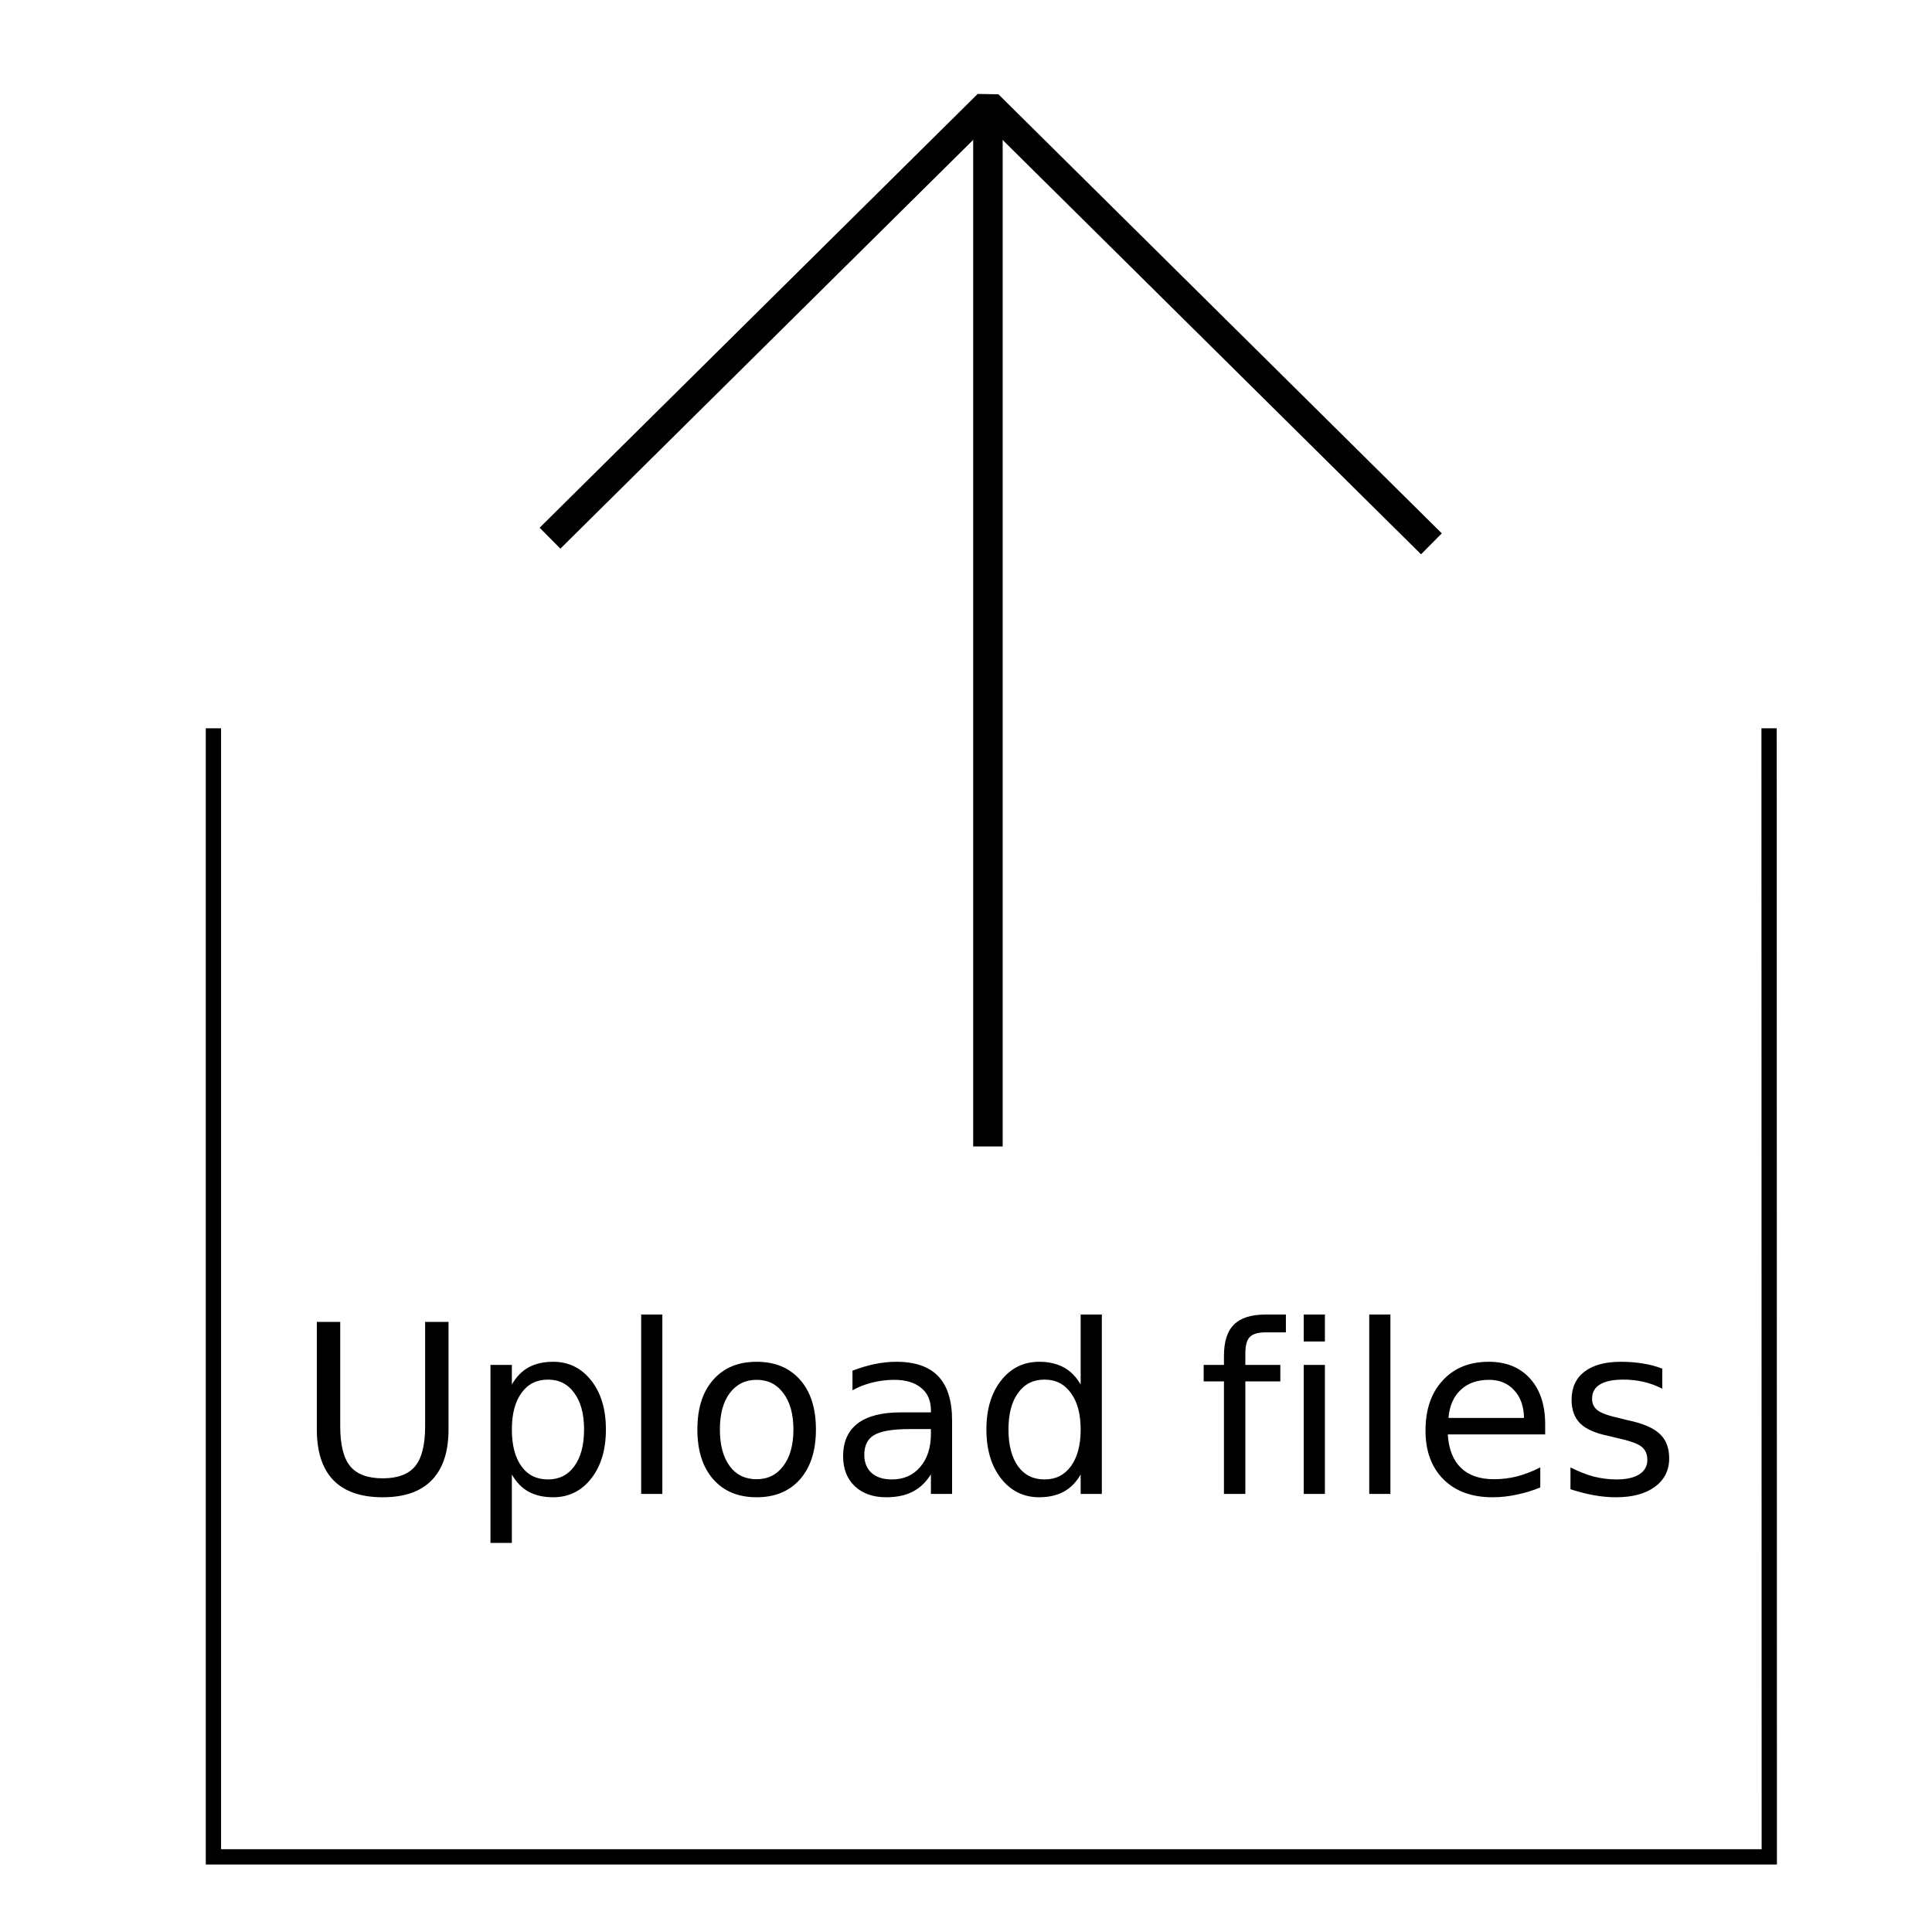
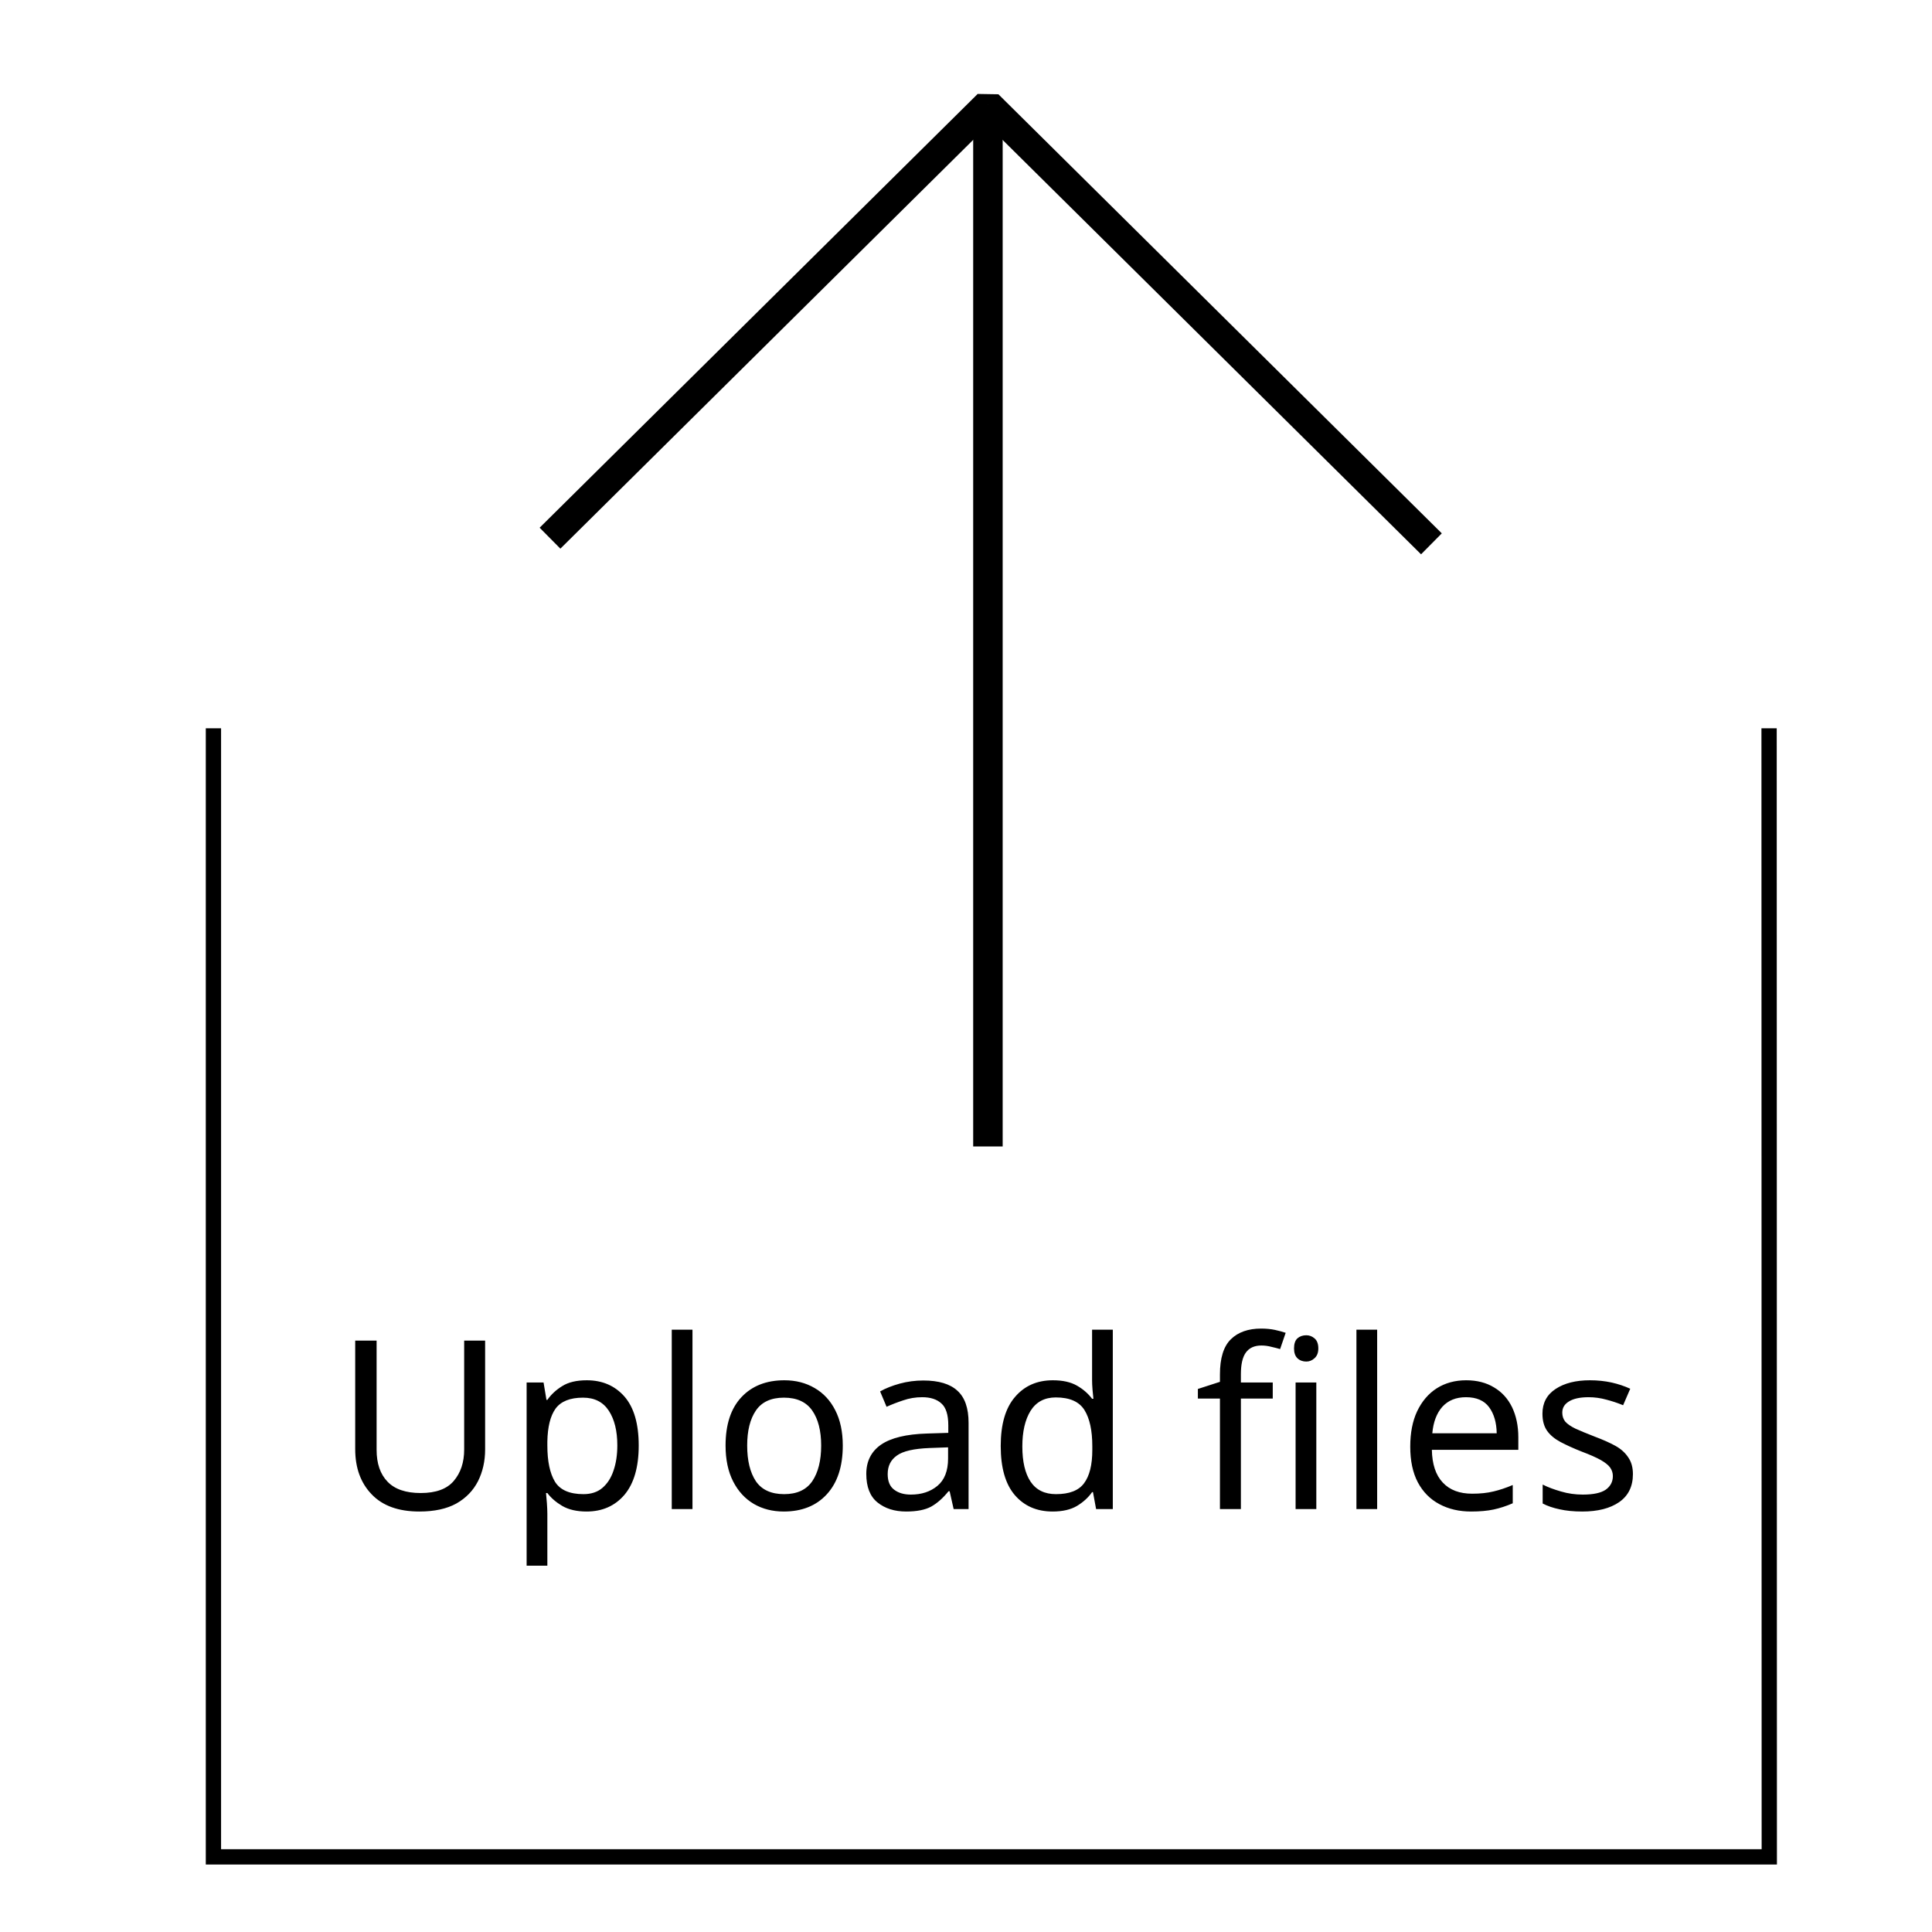
<svg xmlns="http://www.w3.org/2000/svg" width="512" height="512" viewBox="0 0 135.467 135.467" version="1.1" id="svg5">
  <defs id="defs2">
    </defs>
  <g id="layer1">
    <path style="fill:none;stroke:#000000;stroke-width:1.072px;stroke-linecap:butt;stroke-linejoin:miter;stroke-opacity:1" d="M 14.965,51.066 V 130.198 H 124.058 l -0.014,-79.133" id="path915" />
    <path style="fill:none;stroke:#000000;stroke-width:2.067px;stroke-linecap:butt;stroke-linejoin:miter;stroke-opacity:1" d="M 69.271,7.329 V 80.387" id="path1030" />
    <path style="fill:none;stroke:#000000;stroke-width:2.067px;stroke-linecap:butt;stroke-linejoin:miter;stroke-opacity:1" d="M 69.271,7.329 38.565,37.736" id="path1426" />
    <path style="fill:none;stroke:#000000;stroke-width:2.067px;stroke-linecap:butt;stroke-linejoin:miter;stroke-opacity:1" d="M 69.283,7.349 100.368,38.132" id="path1949" />
-     <text xml:space="preserve" style="font-size:16.549px;line-height:1.25;font-family:sans-serif;stroke-width:0.517" x="20.777" y="104.753" id="text4478">
-       <tspan id="tspan4476" style="font-style:normal;font-variant:normal;font-weight:normal;font-stretch:normal;font-family:'DejaVu Sans';-inkscape-font-specification:'DejaVu Sans';stroke-width:0.517" x="20.777" y="104.753">Upload files</tspan>
+     <text xml:space="preserve" style="font-size:16.549px;line-height:1.25;font-family:sans-serif;stroke-width:0.517" x="23.423" y="105.812" id="text4478">
+       <tspan id="tspan4476" style="font-style:normal;font-variant:normal;font-weight:normal;font-stretch:normal;font-family:sans-serif;-inkscape-font-specification:sans-serif;stroke-width:0.517" x="23.423" y="105.812">Upload files</tspan>
    </text>
    <path style="fill:none;stroke:#000000;stroke-width:0.265px;stroke-linecap:butt;stroke-linejoin:miter;stroke-opacity:1" d="m 68.457,7.2 1.407,0.026" id="path5839" />
    <path style="fill:none;stroke:#000000;stroke-width:0.265px;stroke-linecap:butt;stroke-linejoin:miter;stroke-opacity:1" d="m 68.55,6.98 1.407,0.026" id="path5839-8" />
    <path style="fill:none;stroke:#000000;stroke-width:0.265px;stroke-linecap:butt;stroke-linejoin:miter;stroke-opacity:1" d="m 68.544,6.838 1.407,0.026" id="path5839-8-4" />
    <path style="fill:none;stroke:#000000;stroke-width:0.26px;stroke-linecap:butt;stroke-linejoin:miter;stroke-opacity:1" d="m 68.54,6.717 1.468,0.024" id="path5839-8-3" />
  </g>
</svg>
